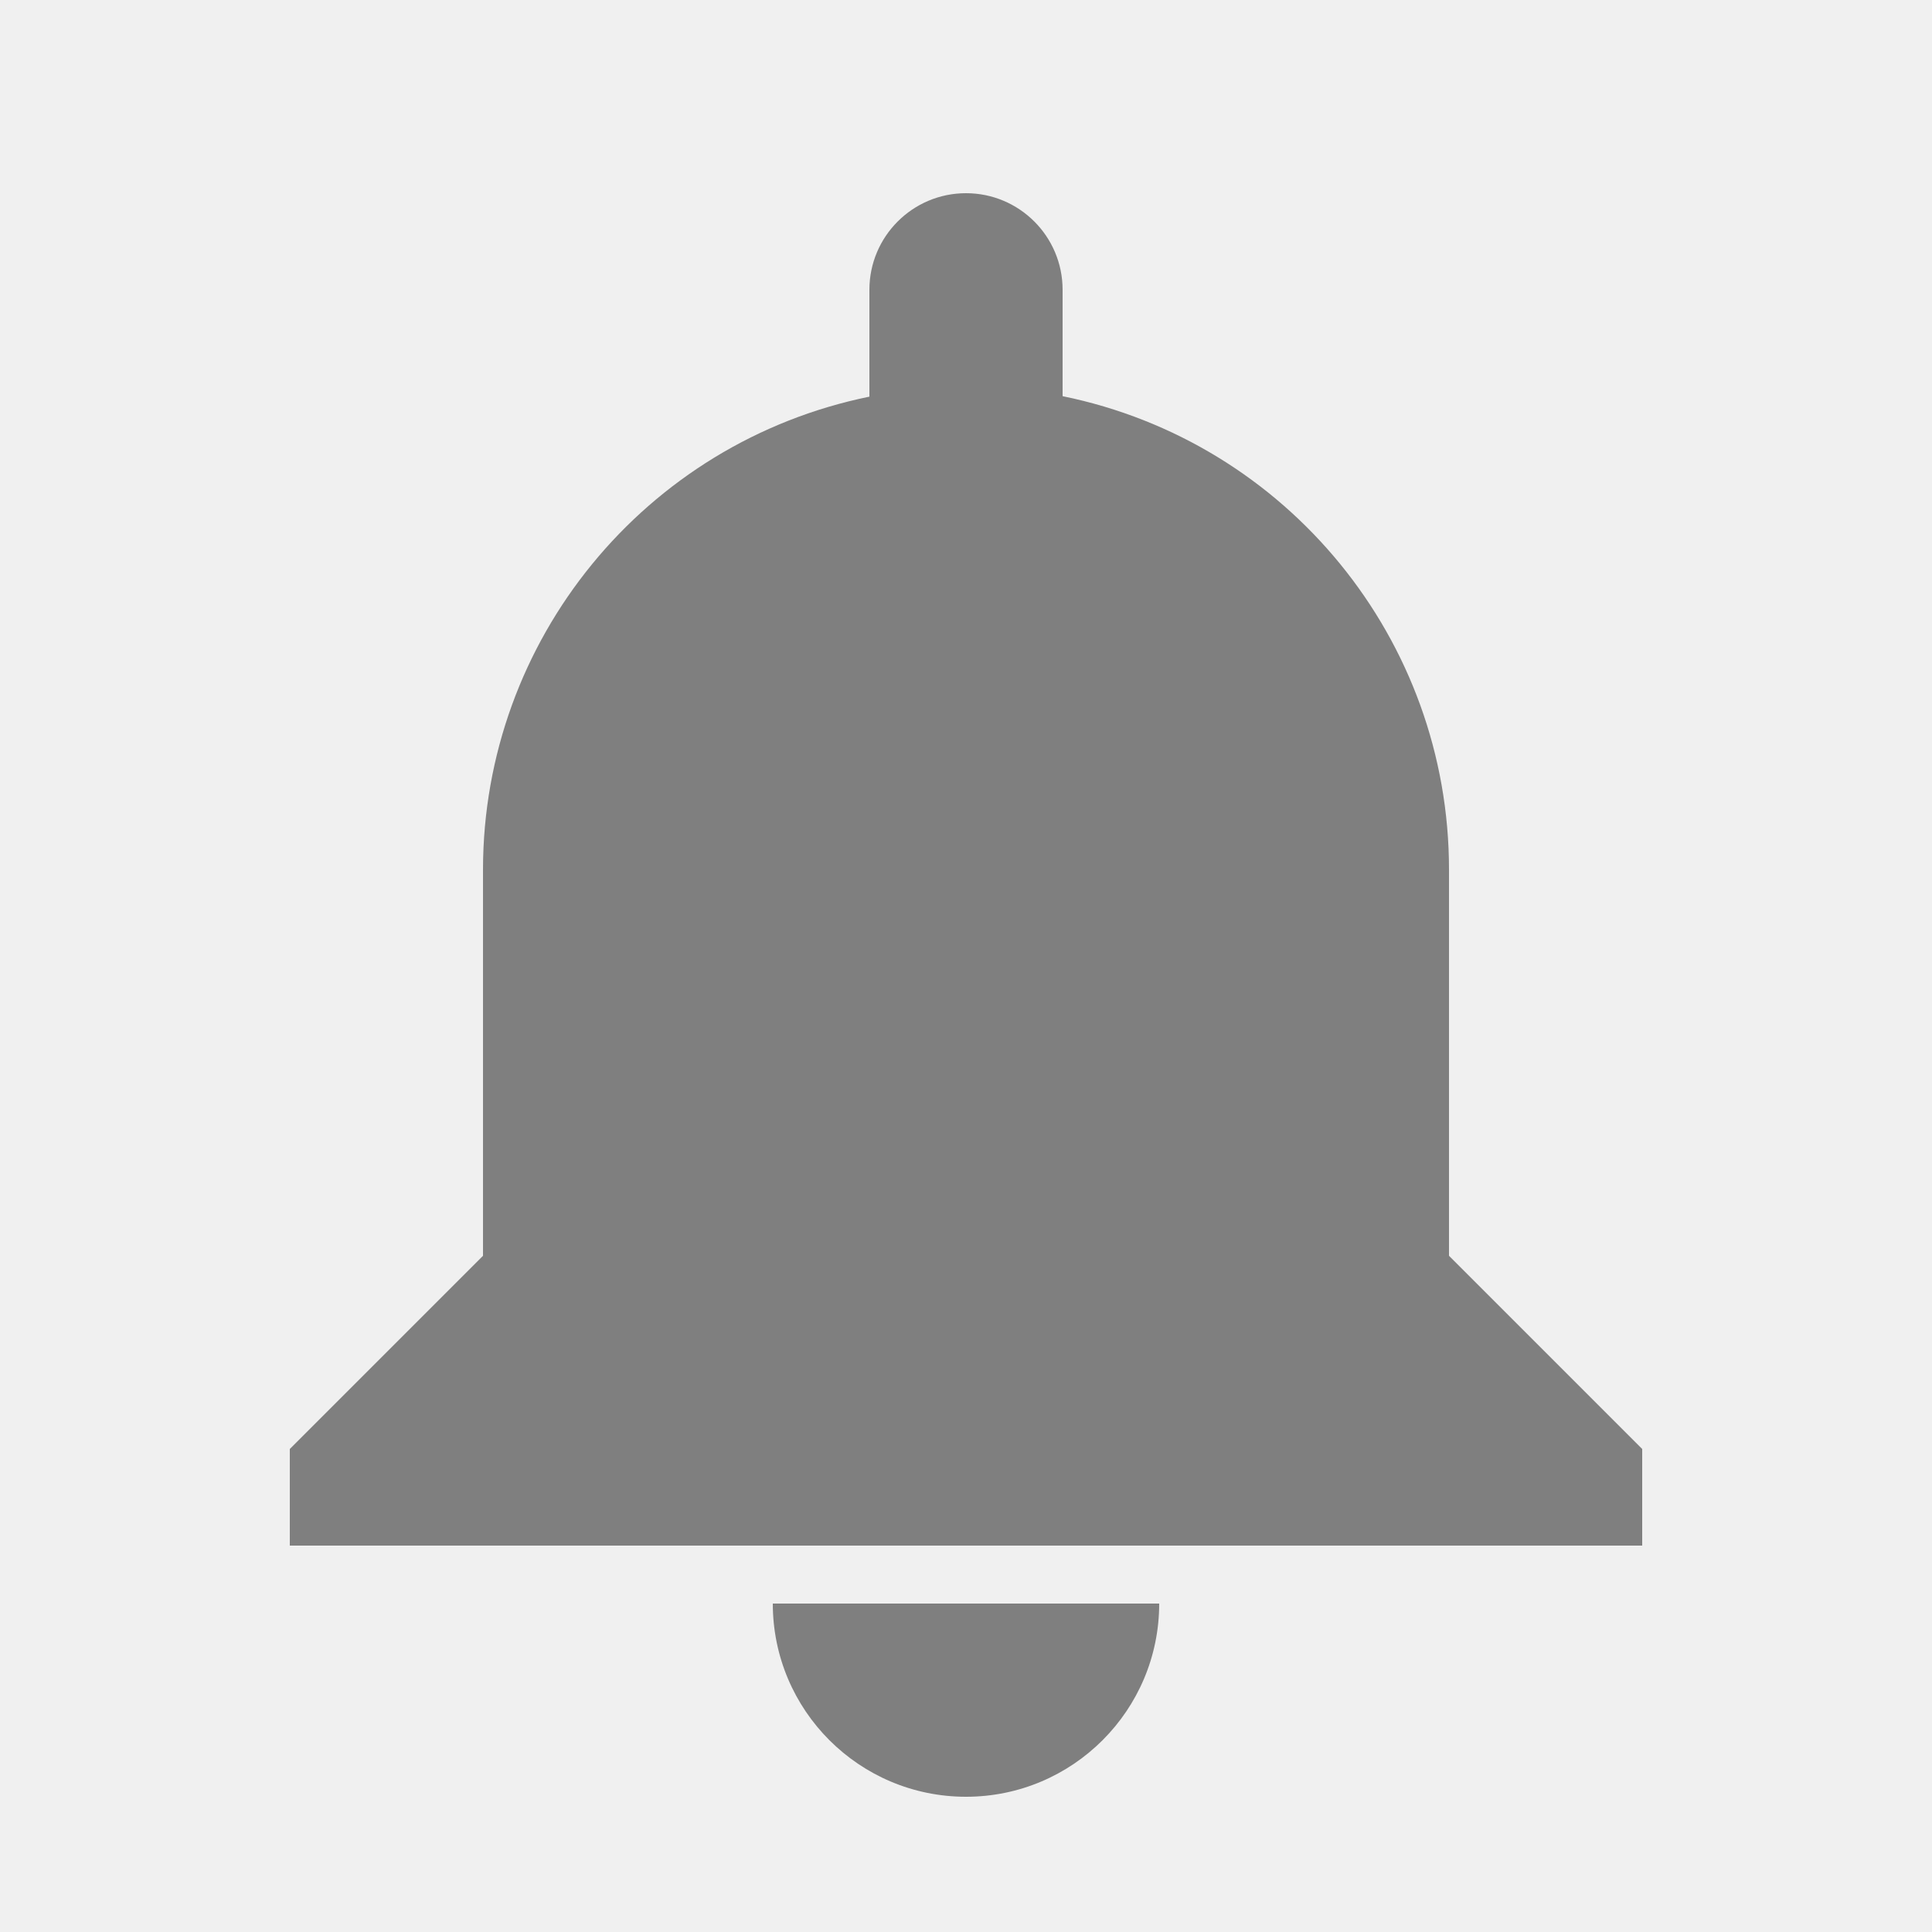
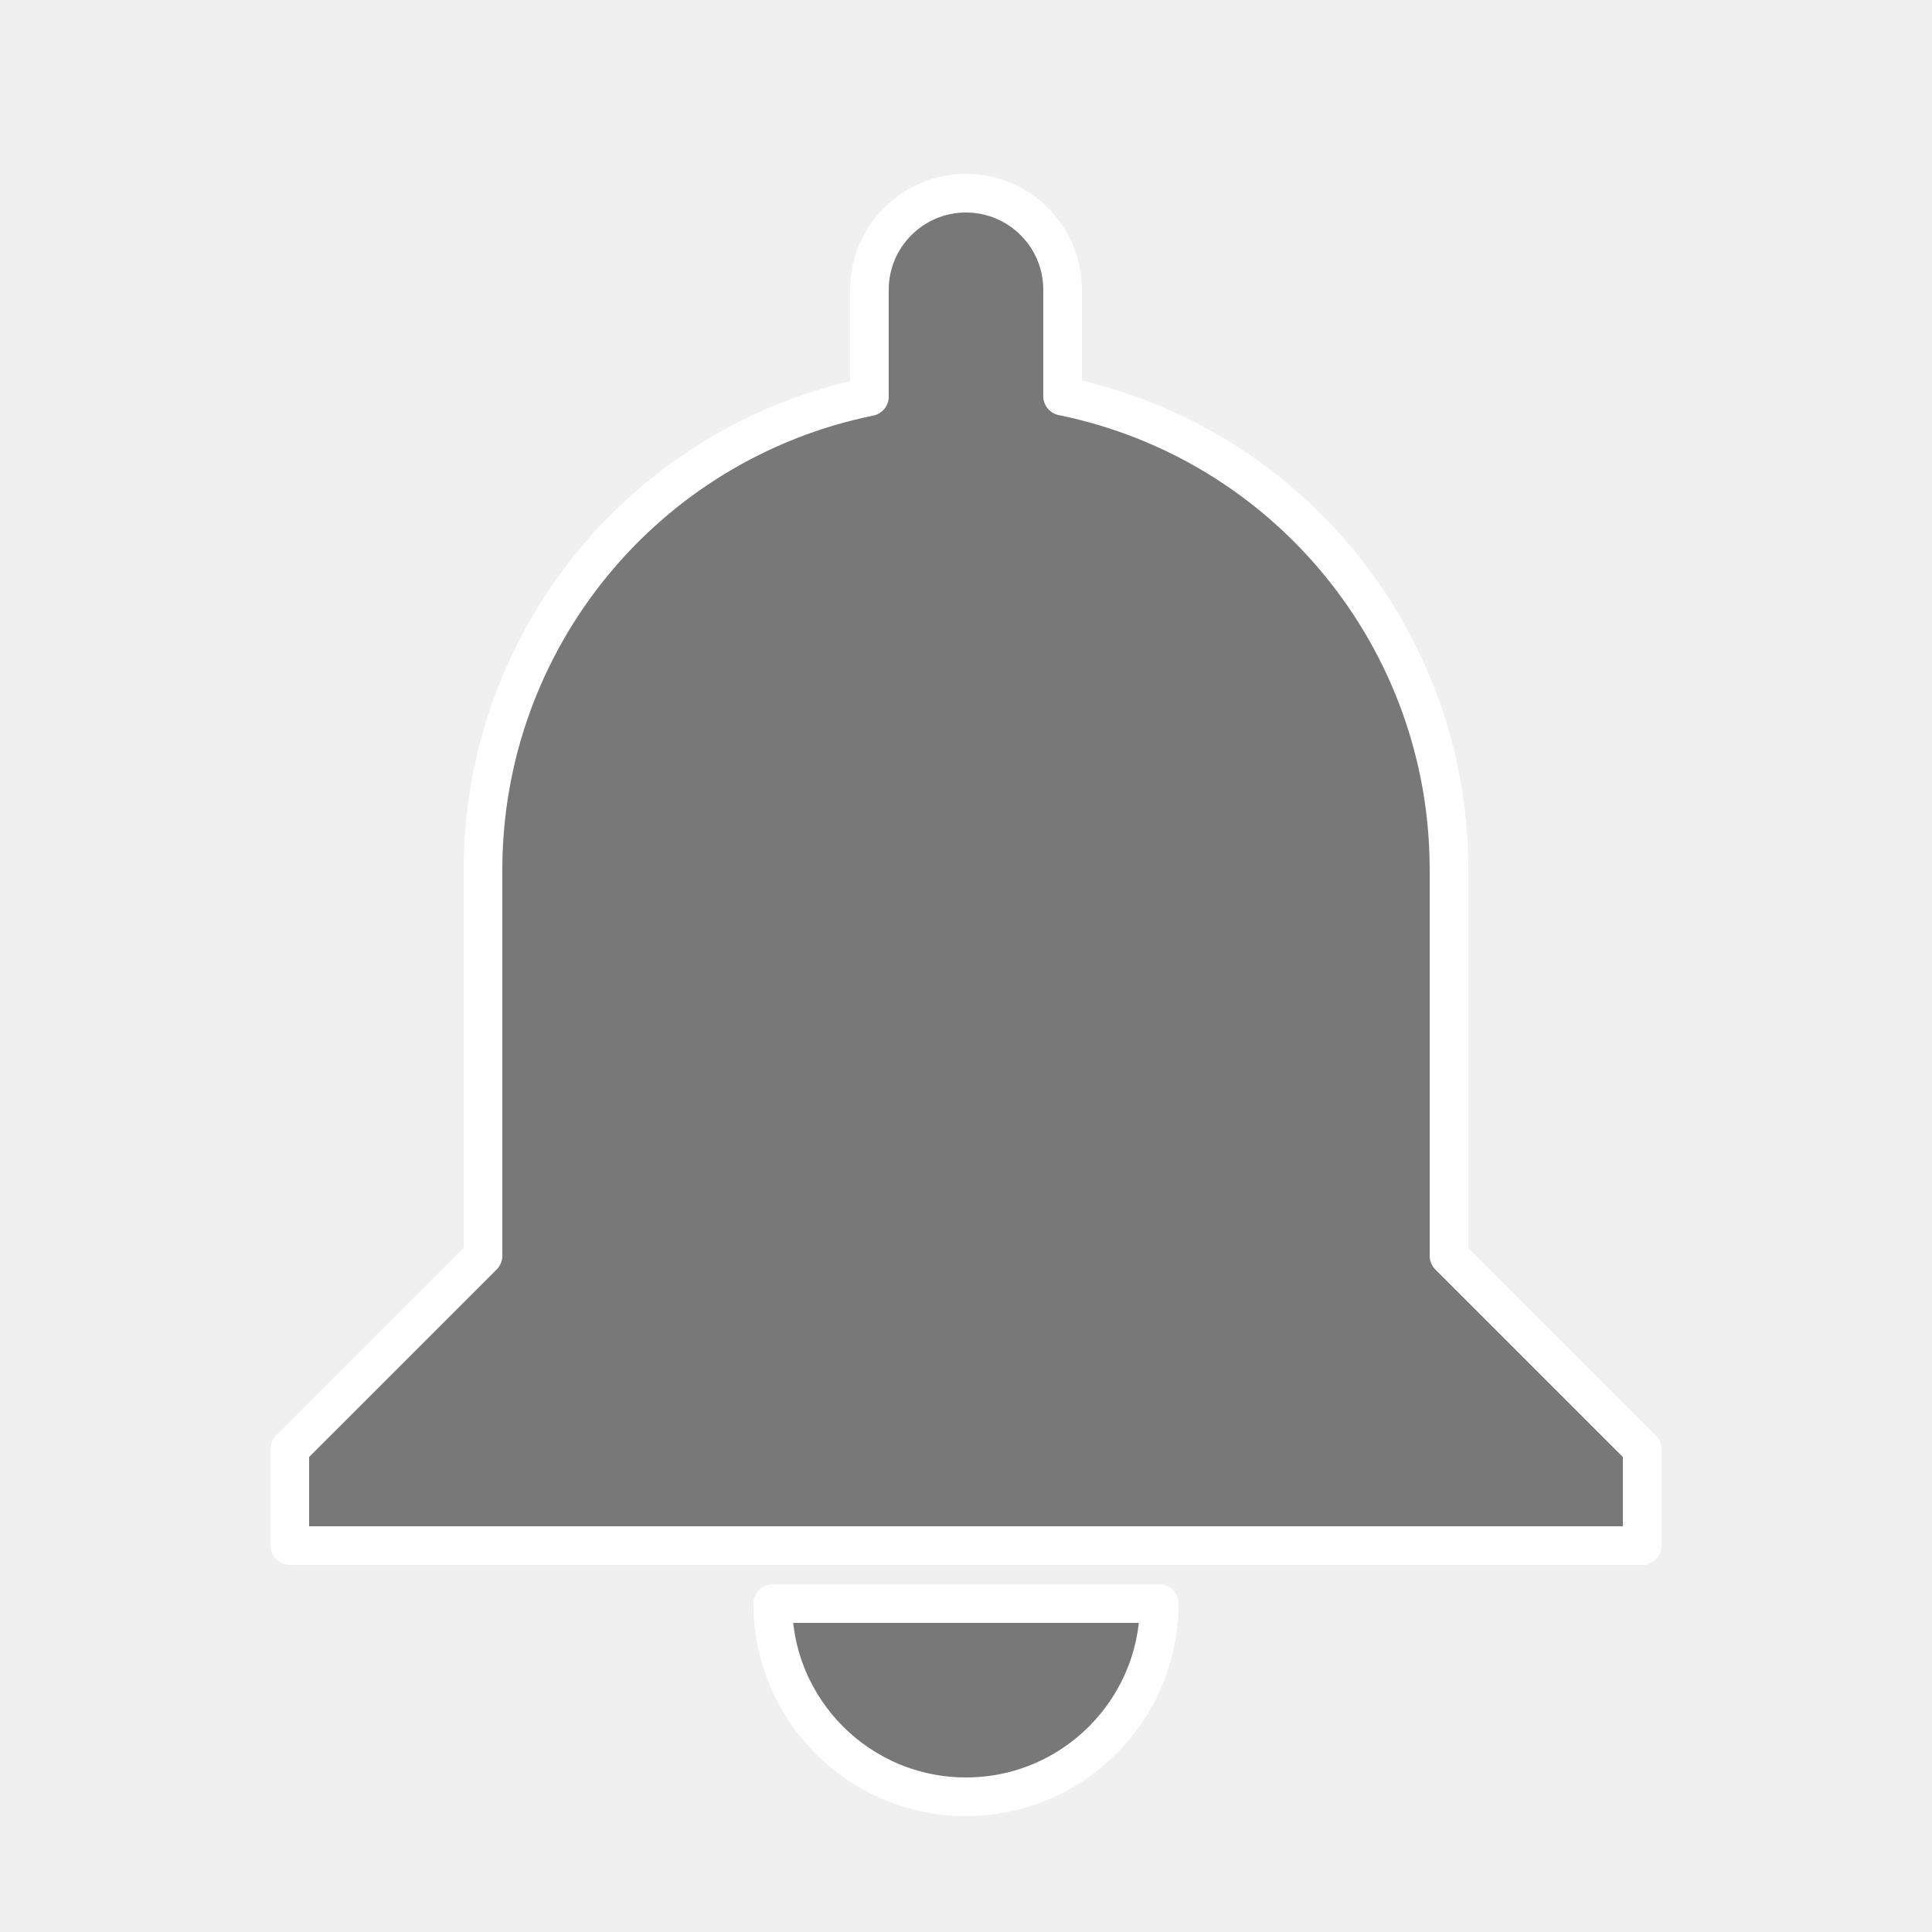
<svg xmlns="http://www.w3.org/2000/svg" height="100" viewBox="0 0 100 100" width="100" version="1.1" id="svg4562">
  <defs id="defs4566" />
-   <path style="opacity:1;fill:#787878;fill-opacity:0.941;fill-rule:evenodd;stroke:#2e2e2e;stroke-width:0;stroke-linecap:square;stroke-linejoin:miter;stroke-miterlimit:4;stroke-dasharray:none;stroke-dashoffset:0;stroke-opacity:1;paint-order:fill markers stroke" d="m 50,10 a 5,5 0 0 0 -5,5 v 5.531 A 25,25 0 0 0 25,45 V 65 L 15,75 v 5 H 85 V 75 L 75,65 V 45 A 25,25 0 0 0 55,20.506 V 15 A 5,5 0 0 0 50,10 Z M 40,83 c 0,5.523 4.477,10 10,10 5.523,0 10,-4.477 10,-10 z" id="rect4593" />
+   <path style="opacity:1;fill:#787878;fill-opacity:1;fill-rule:evenodd;stroke:#ffffff;stroke-width:2;stroke-linecap:round;stroke-linejoin:round;stroke-miterlimit:4;stroke-dasharray:none;stroke-dashoffset:0;stroke-opacity:1;paint-order:fill markers stroke" d="m 50,10 a 5,5 0 0 0 -5,5 v 5.531 A 25,25 0 0 0 25,45 V 65 L 15,75 v 5 H 85 V 75 L 75,65 V 45 A 25,25 0 0 0 55,20.506 V 15 A 5,5 0 0 0 50,10 Z M 40,83 c 0,5.523 4.477,10 10,10 5.523,0 10,-4.477 10,-10 z" id="rect4593" />
</svg>
